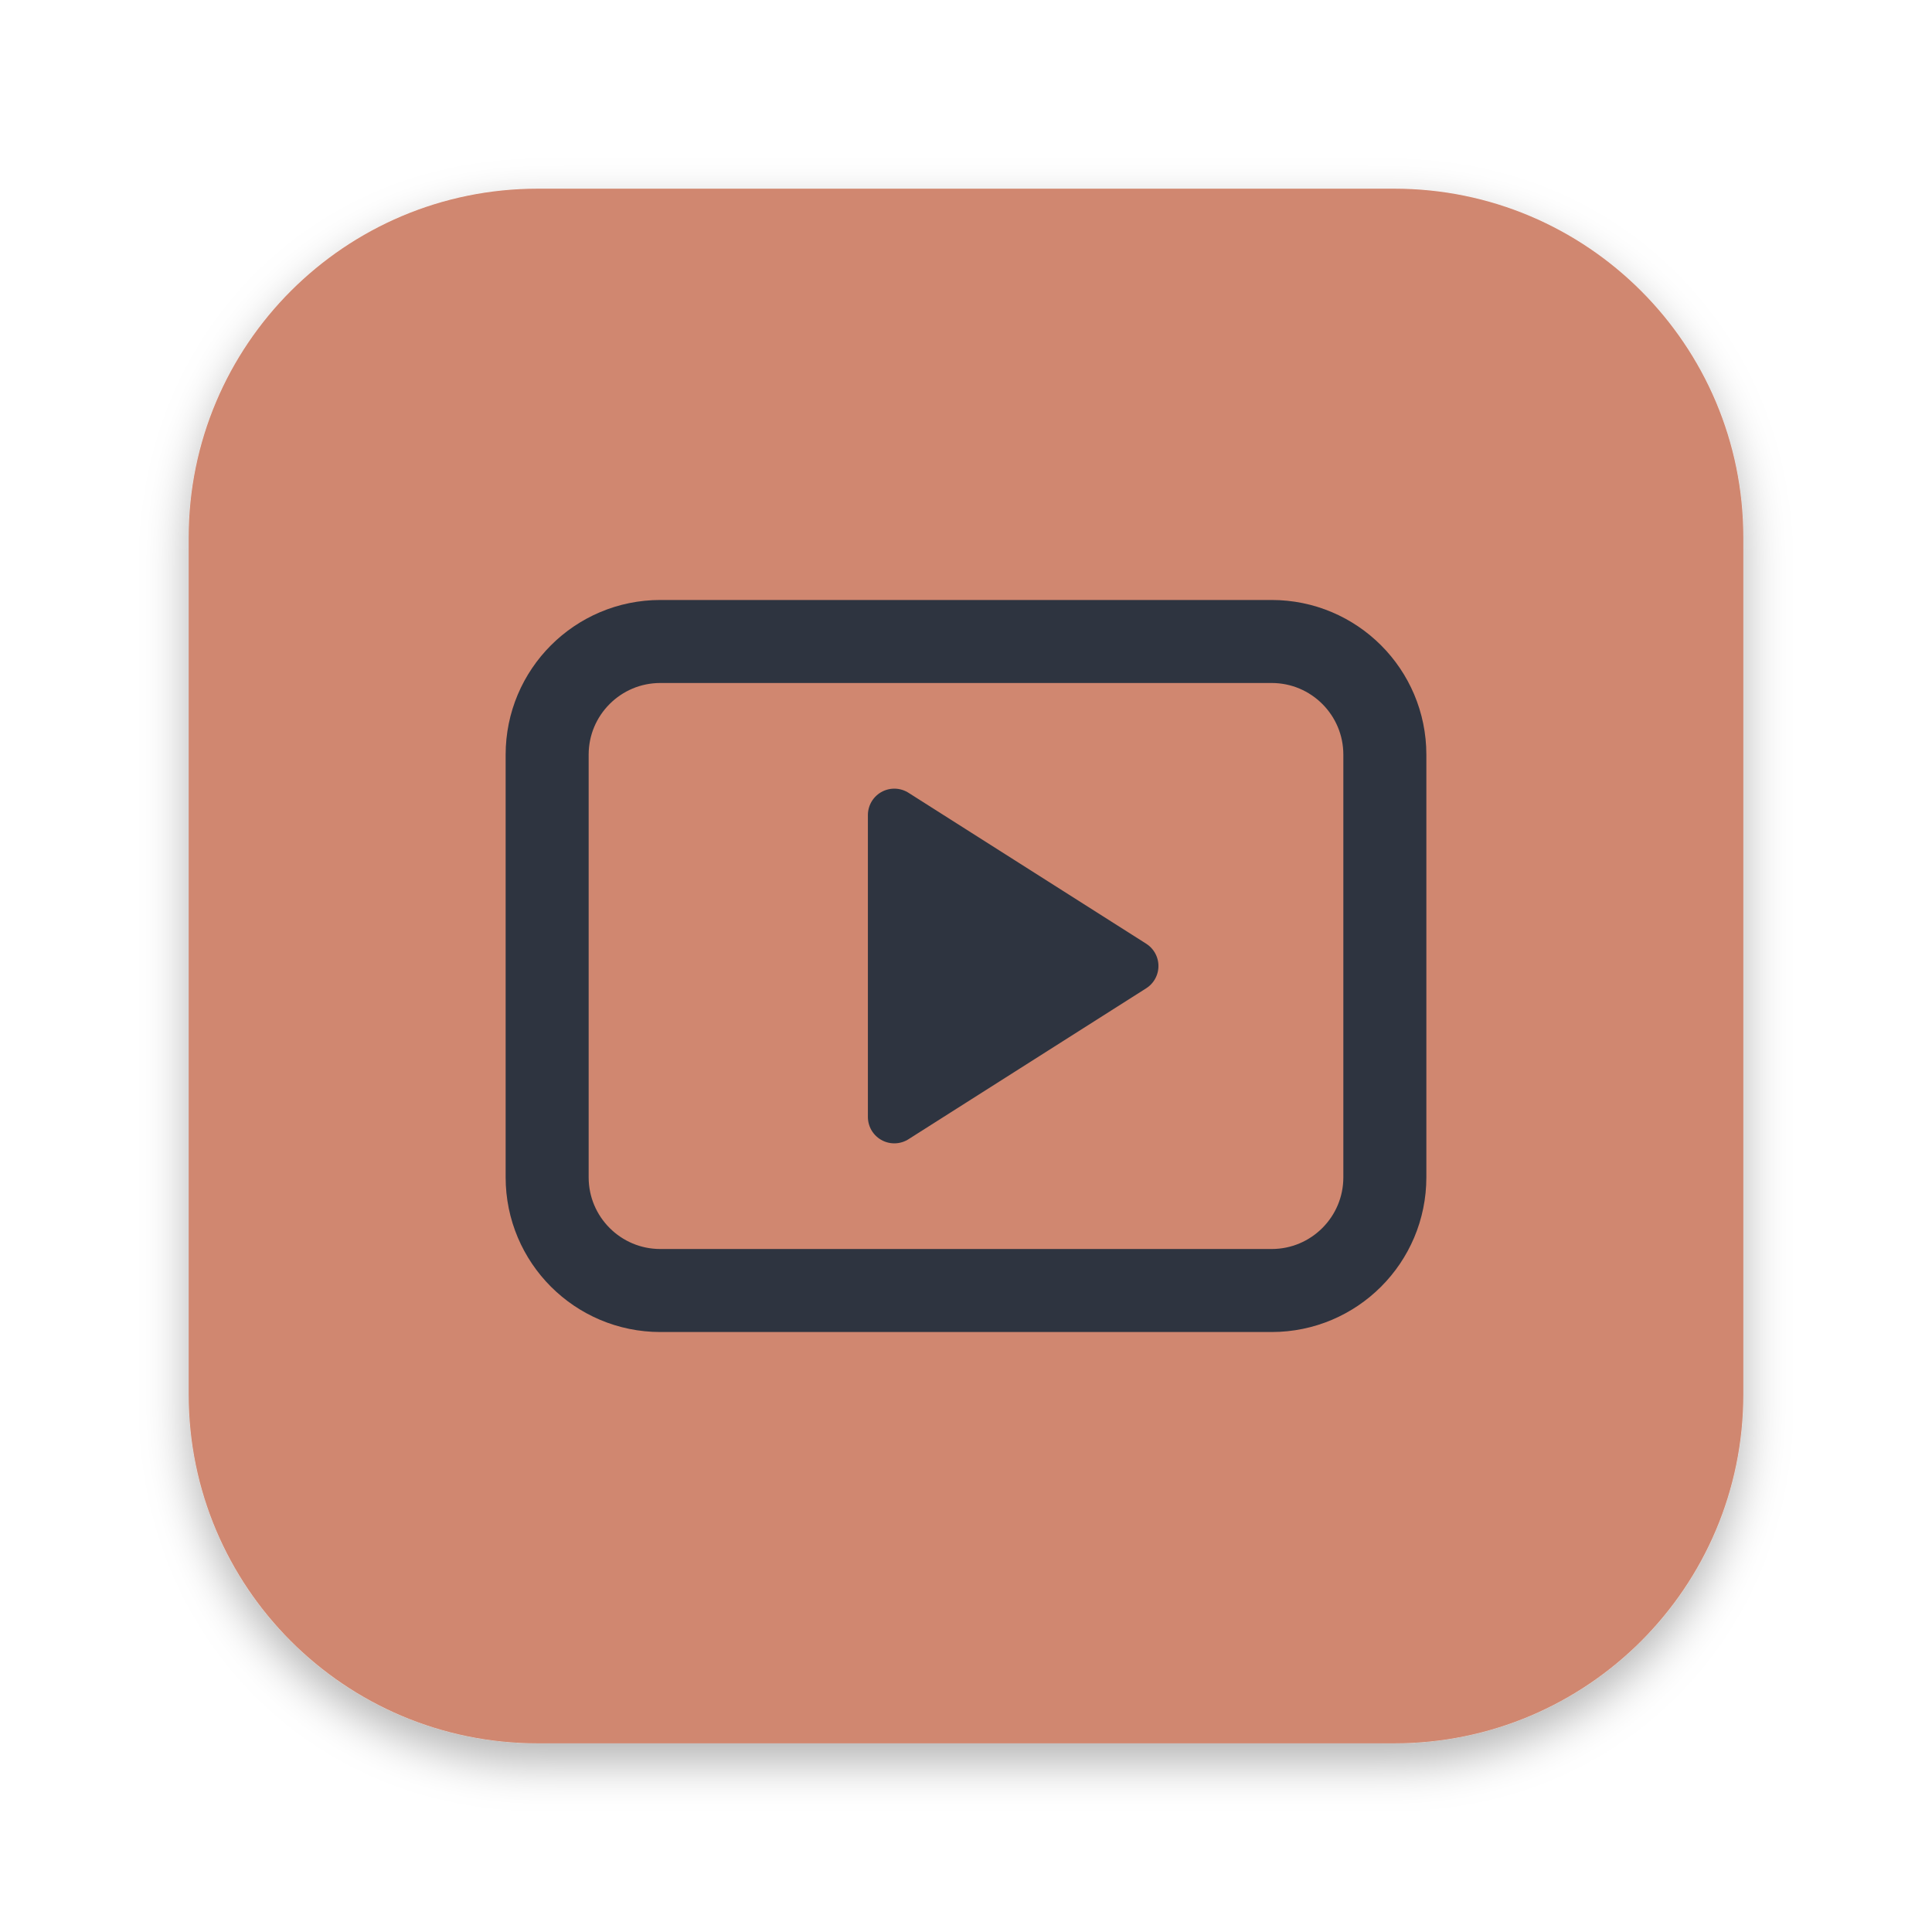
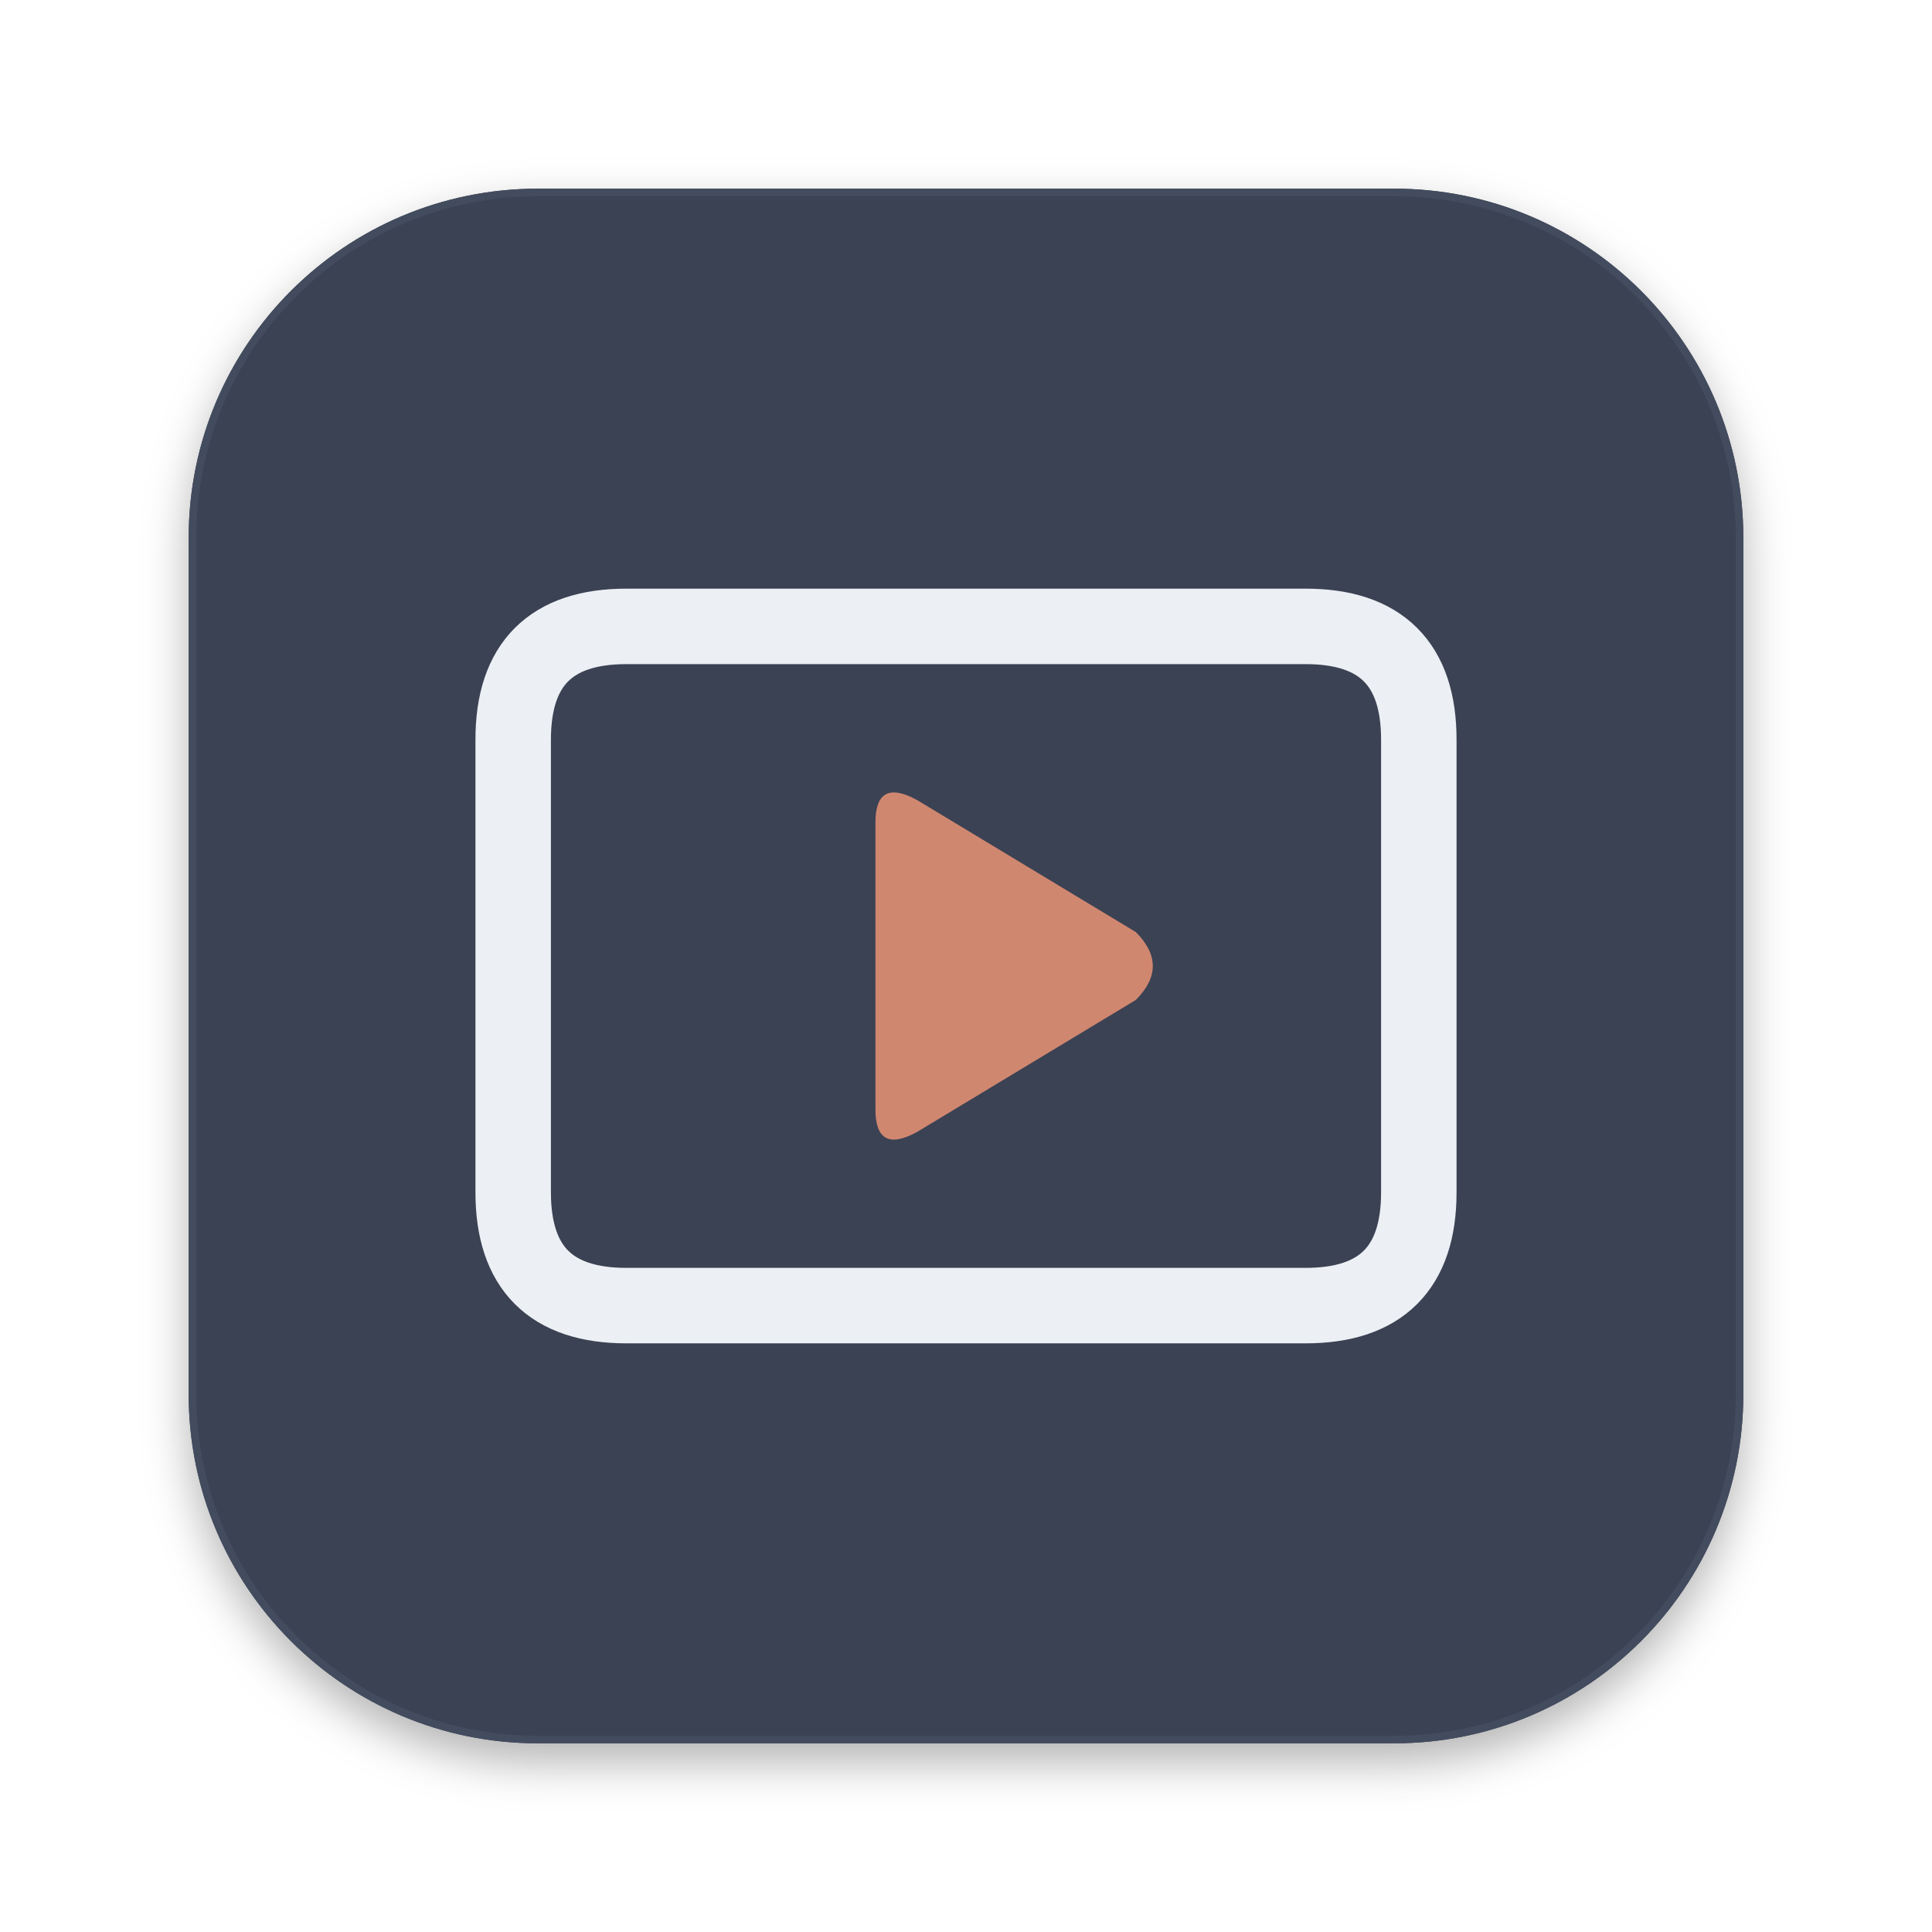
<svg xmlns="http://www.w3.org/2000/svg" width="1024" height="1024" viewBox="0 0 1024 1024">
  <defs>
    <filter id="drop" x="-10%" y="-10%" width="120%" height="125%">
      <feDropShadow dx="0" dy="10" stdDeviation="12" flood-color="#000000" flood-opacity="0.3" />
    </filter>
  </defs>
-   <rect x="100" y="100" width="824" height="824" rx="185" fill="#d08770" filter="url(#drop)" />
-   <rect x="290" y="340" width="444" height="344" rx="60" stroke="#2e3440" fill="none" stroke-width="44" stroke-linecap="round" stroke-linejoin="round" />
-   <path d="M474 432l126 80-126 80Z" fill="#2e3440" stroke="#2e3440" stroke-width="28" stroke-linejoin="round" />
+   <rect x="100" y="100" width="824" height="824" rx="185" fill="#3b4252" filter="url(#drop)" />
+   <rect x="102" y="102" width="820" height="820" rx="183" fill="none" stroke="#434c5e" stroke-width="4" />
+   <path d="M332 332H692Q752 332 752 392V632Q752 692 692 692H332Q272 692 272 632V392Q272 332 332 332Z" fill="none" stroke="#eceff4" stroke-width="40" stroke-linecap="round" stroke-linejoin="round" />
+   <path d="M464 436Q464 412 486 424L602 494Q620 512 602 530L486 600Q464 612 464 588Z" fill="#d08770" />
</svg>
